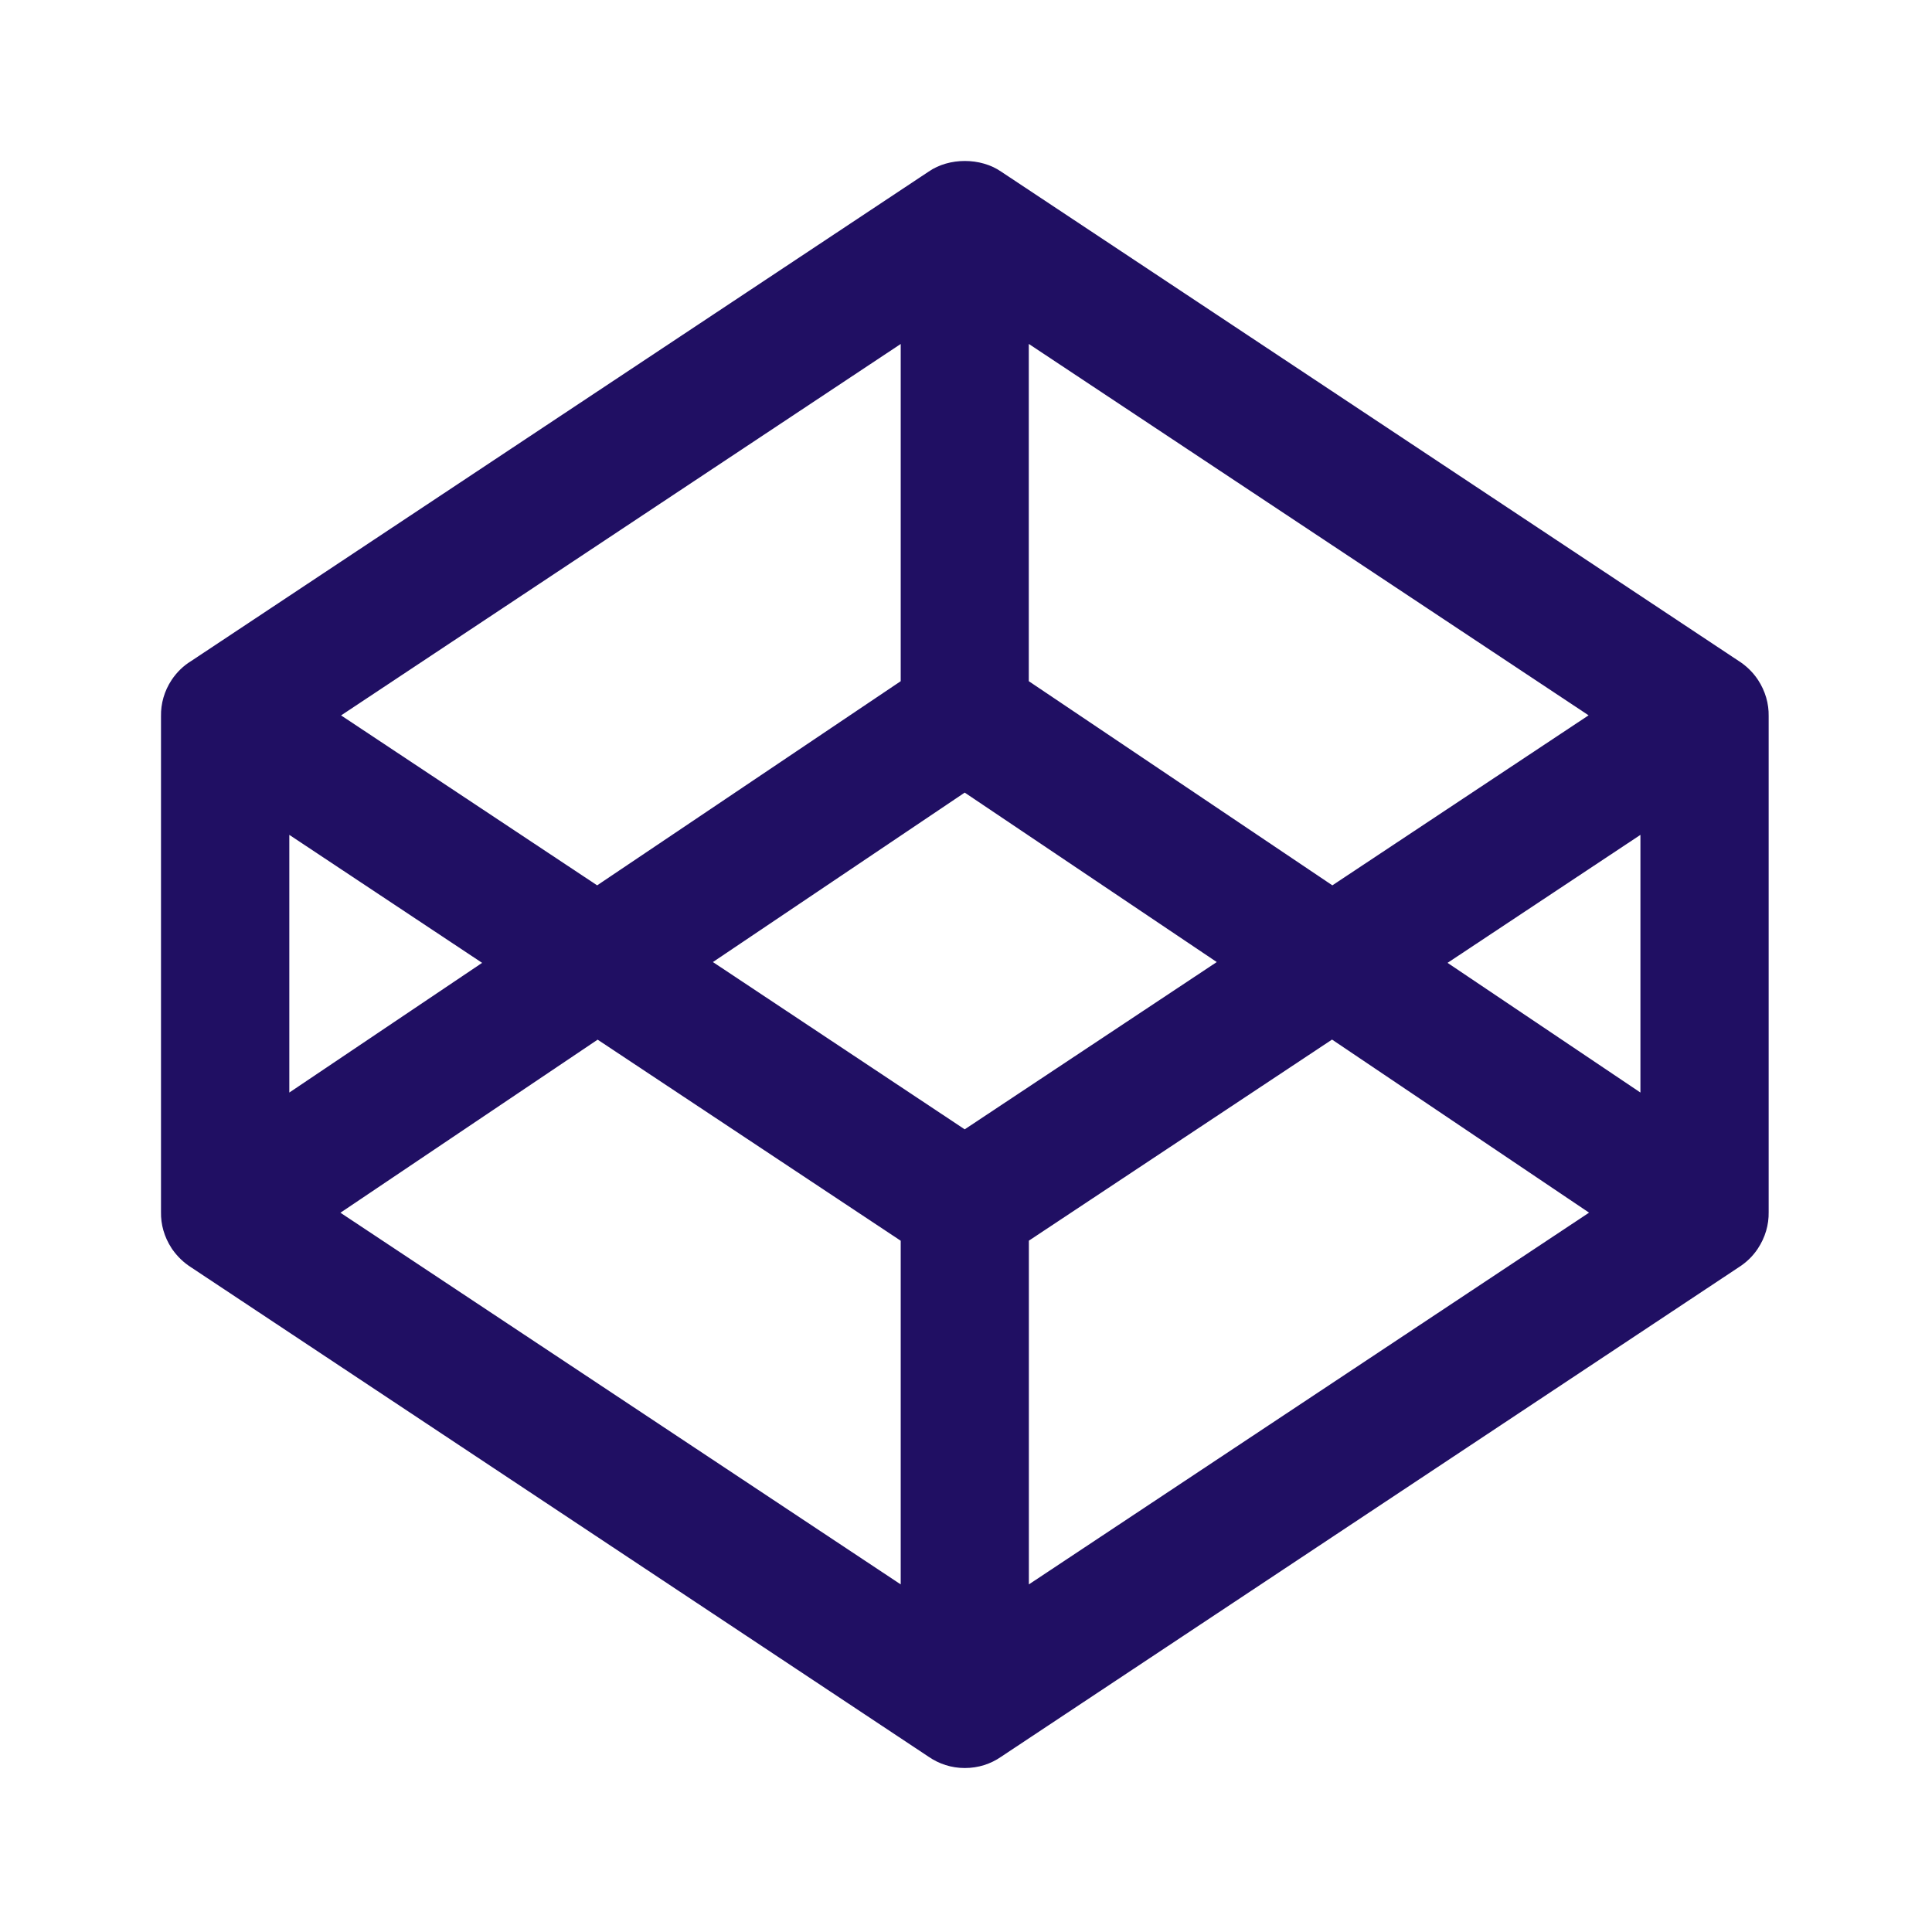
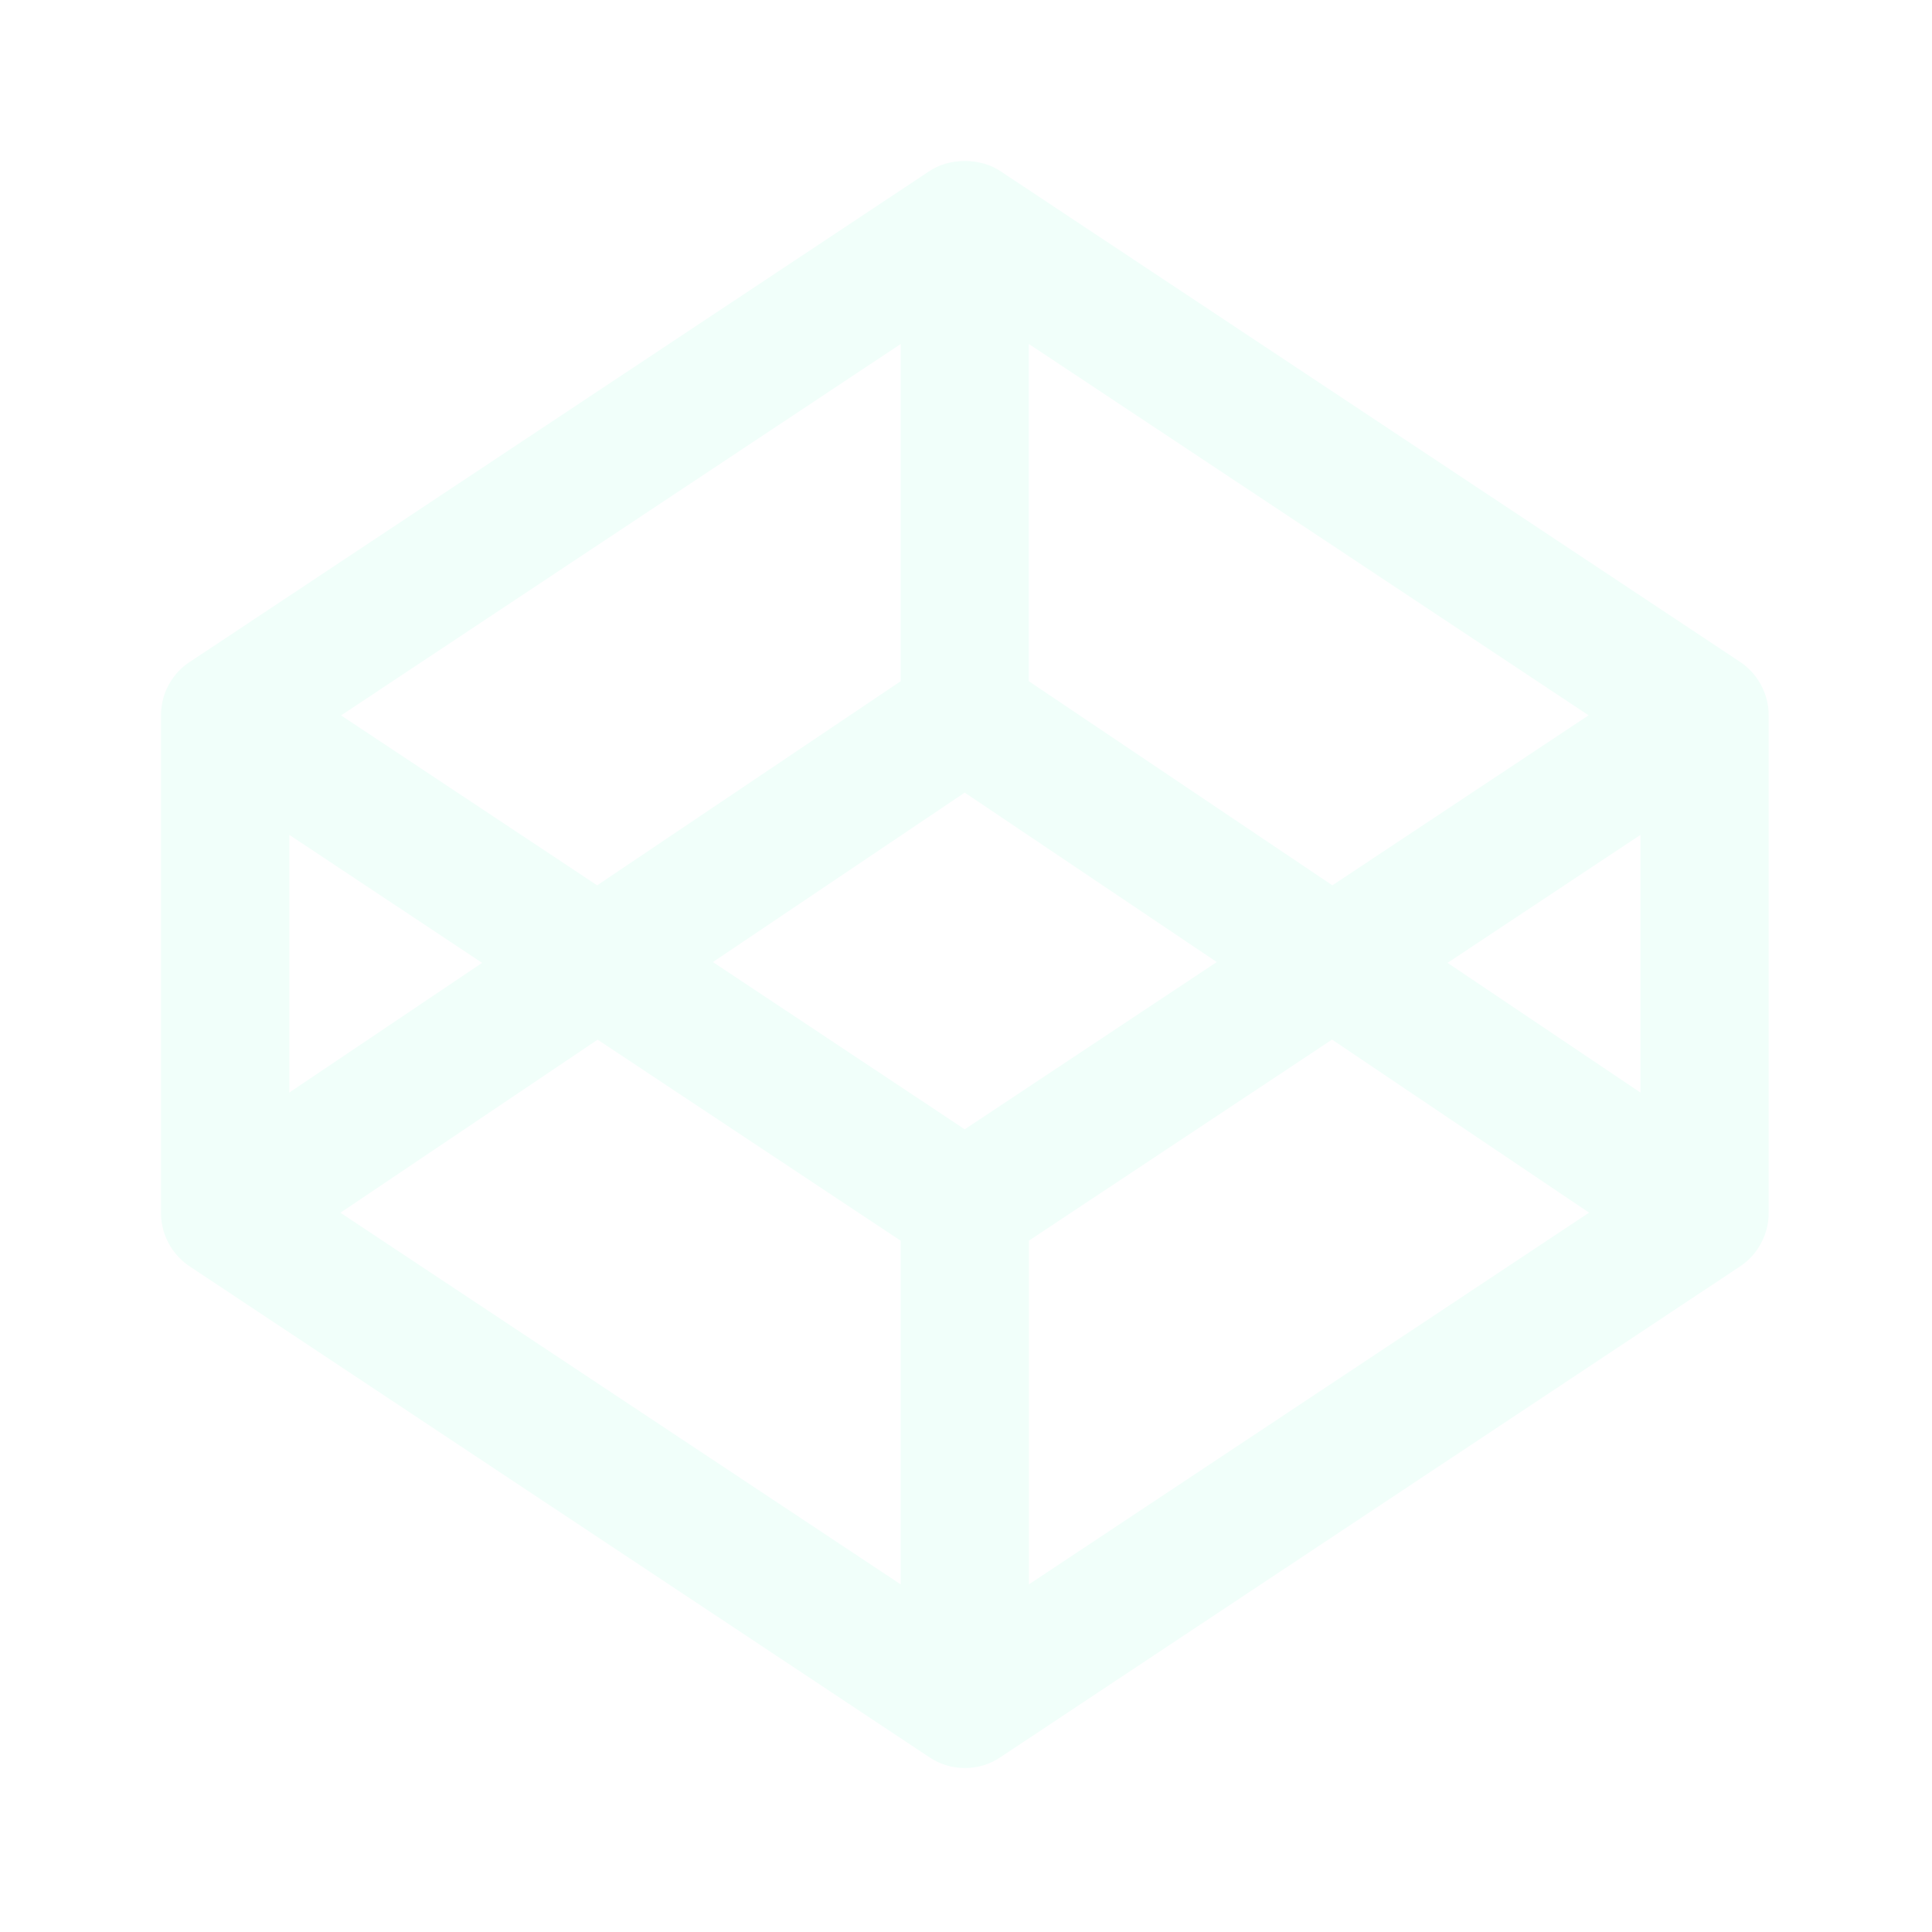
<svg xmlns="http://www.w3.org/2000/svg" width="24" height="24" viewBox="0 0 24 24">
-   <path d="M21.838,8.445C21.838,8.444,21.837,8.444,21.838,8.445c-0.002-0.001-0.002-0.002-0.003-0.004l0,0 c-0.001,0-0.001-0.001-0.001-0.001c0-0.001,0-0.001,0-0.001c-0.063-0.093-0.145-0.171-0.235-0.228l-9.164-6.08 c-0.255-0.175-0.644-0.175-0.898,0L2.371,8.214C2.278,8.271,2.196,8.351,2.133,8.445C2.04,8.585,1.997,8.742,2,8.897v6.16 c-0.003,0.153,0.04,0.309,0.131,0.448c0,0,0,0,0,0.001c0.001,0.001,0.001,0.001,0.002,0.002l0,0c0.003,0.006,0.007,0.01,0.01,0.015 v0.002c0.001,0,0.001,0,0.001,0c0.001,0,0.001,0,0.001,0.001c0.001,0,0.001,0.001,0.001,0.001c0.063,0.088,0.14,0.16,0.226,0.215 l9.165,6.082c0.128,0.088,0.282,0.139,0.448,0.139c0.169,0,0.323-0.051,0.45-0.139l9.165-6.082c0.091-0.058,0.172-0.134,0.235-0.229 c0.094-0.141,0.139-0.3,0.136-0.456v-6.16C21.974,8.742,21.93,8.585,21.838,8.445z M12.781,4.273l6.953,4.613l-3.183,2.112 l-3.771-2.536V4.273z M11.189,4.273v4.189l-3.771,2.536L4.237,8.887L11.189,4.273z M3.594,10.371l2.395,1.59l-2.395,1.611V10.371z M11.189,19.682l-6.96-4.617l3.195-2.15l3.765,2.498V19.682z M11.984,14.029l-3.128-2.078l3.128-2.105l3.131,2.105L11.984,14.029z M12.781,19.682v-4.27l3.766-2.498l3.193,2.15L12.781,19.682z M20.378,13.572l-2.396-1.611l2.396-1.59V13.572z" fill="#200F63" />
+   <path d="M21.838,8.445C21.838,8.444,21.837,8.444,21.838,8.445c-0.002-0.001-0.002-0.002-0.003-0.004l0,0 c-0.001,0-0.001-0.001-0.001-0.001c0-0.001,0-0.001,0-0.001c-0.063-0.093-0.145-0.171-0.235-0.228l-9.164-6.08 c-0.255-0.175-0.644-0.175-0.898,0L2.371,8.214C2.278,8.271,2.196,8.351,2.133,8.445C2.04,8.585,1.997,8.742,2,8.897v6.16 c-0.003,0.153,0.04,0.309,0.131,0.448c0,0,0,0,0,0.001c0.001,0.001,0.001,0.001,0.002,0.002l0,0c0.003,0.006,0.007,0.01,0.01,0.015 v0.002c0.001,0,0.001,0,0.001,0c0.001,0,0.001,0,0.001,0.001c0.001,0,0.001,0.001,0.001,0.001c0.063,0.088,0.14,0.16,0.226,0.215 l9.165,6.082c0.128,0.088,0.282,0.139,0.448,0.139c0.169,0,0.323-0.051,0.45-0.139l9.165-6.082c0.091-0.058,0.172-0.134,0.235-0.229 c0.094-0.141,0.139-0.3,0.136-0.456v-6.16C21.974,8.742,21.93,8.585,21.838,8.445z M12.781,4.273l6.953,4.613l-3.183,2.112 l-3.771-2.536V4.273z M11.189,4.273v4.189l-3.771,2.536L4.237,8.887L11.189,4.273z M3.594,10.371l2.395,1.59l-2.395,1.611V10.371z M11.189,19.682l-6.96-4.617l3.195-2.15l3.765,2.498V19.682z M11.984,14.029l-3.128-2.078l3.128-2.105l3.131,2.105L11.984,14.029z M12.781,19.682v-4.27l3.766-2.498l3.193,2.15L12.781,19.682z M20.378,13.572l-2.396-1.611l2.396-1.59V13.572z" fill="#F1FFFA" />
</svg>
